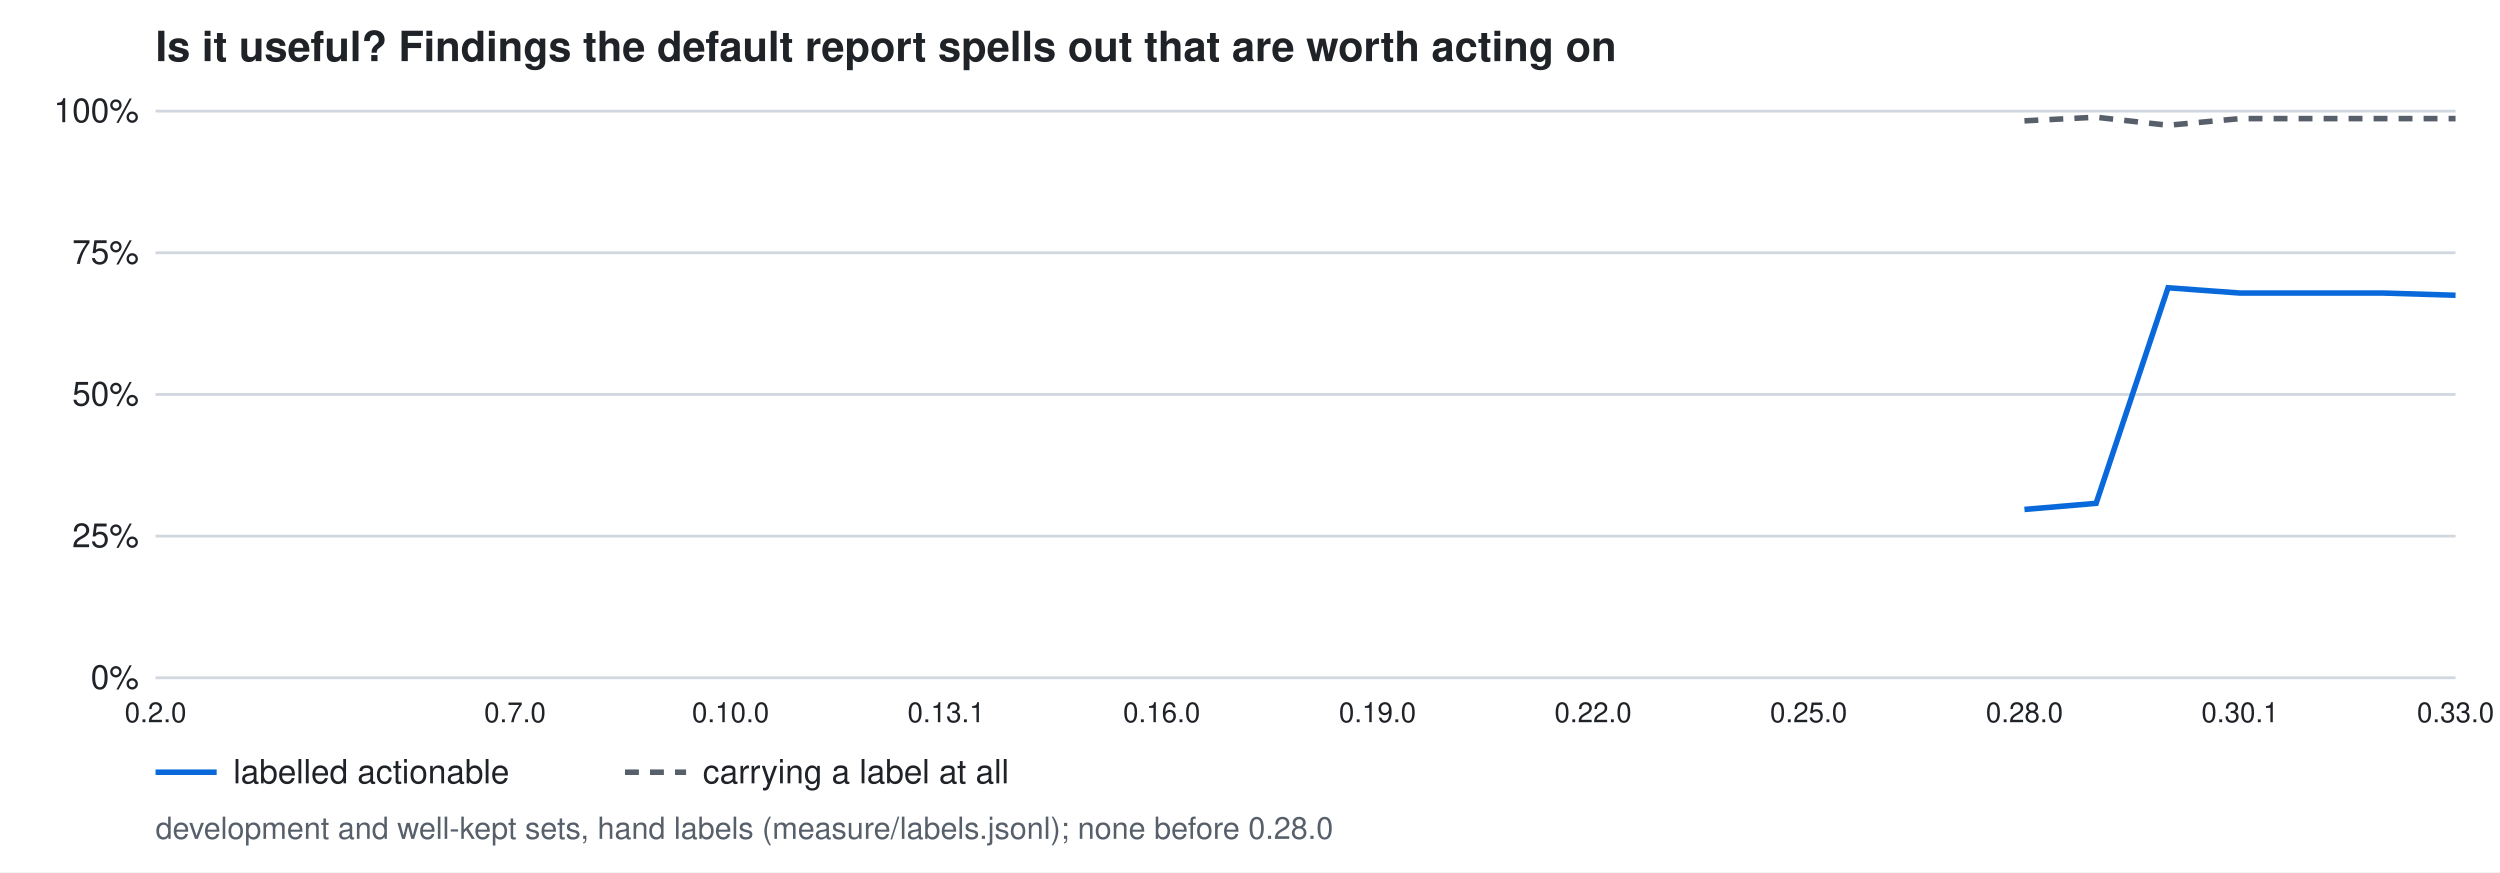
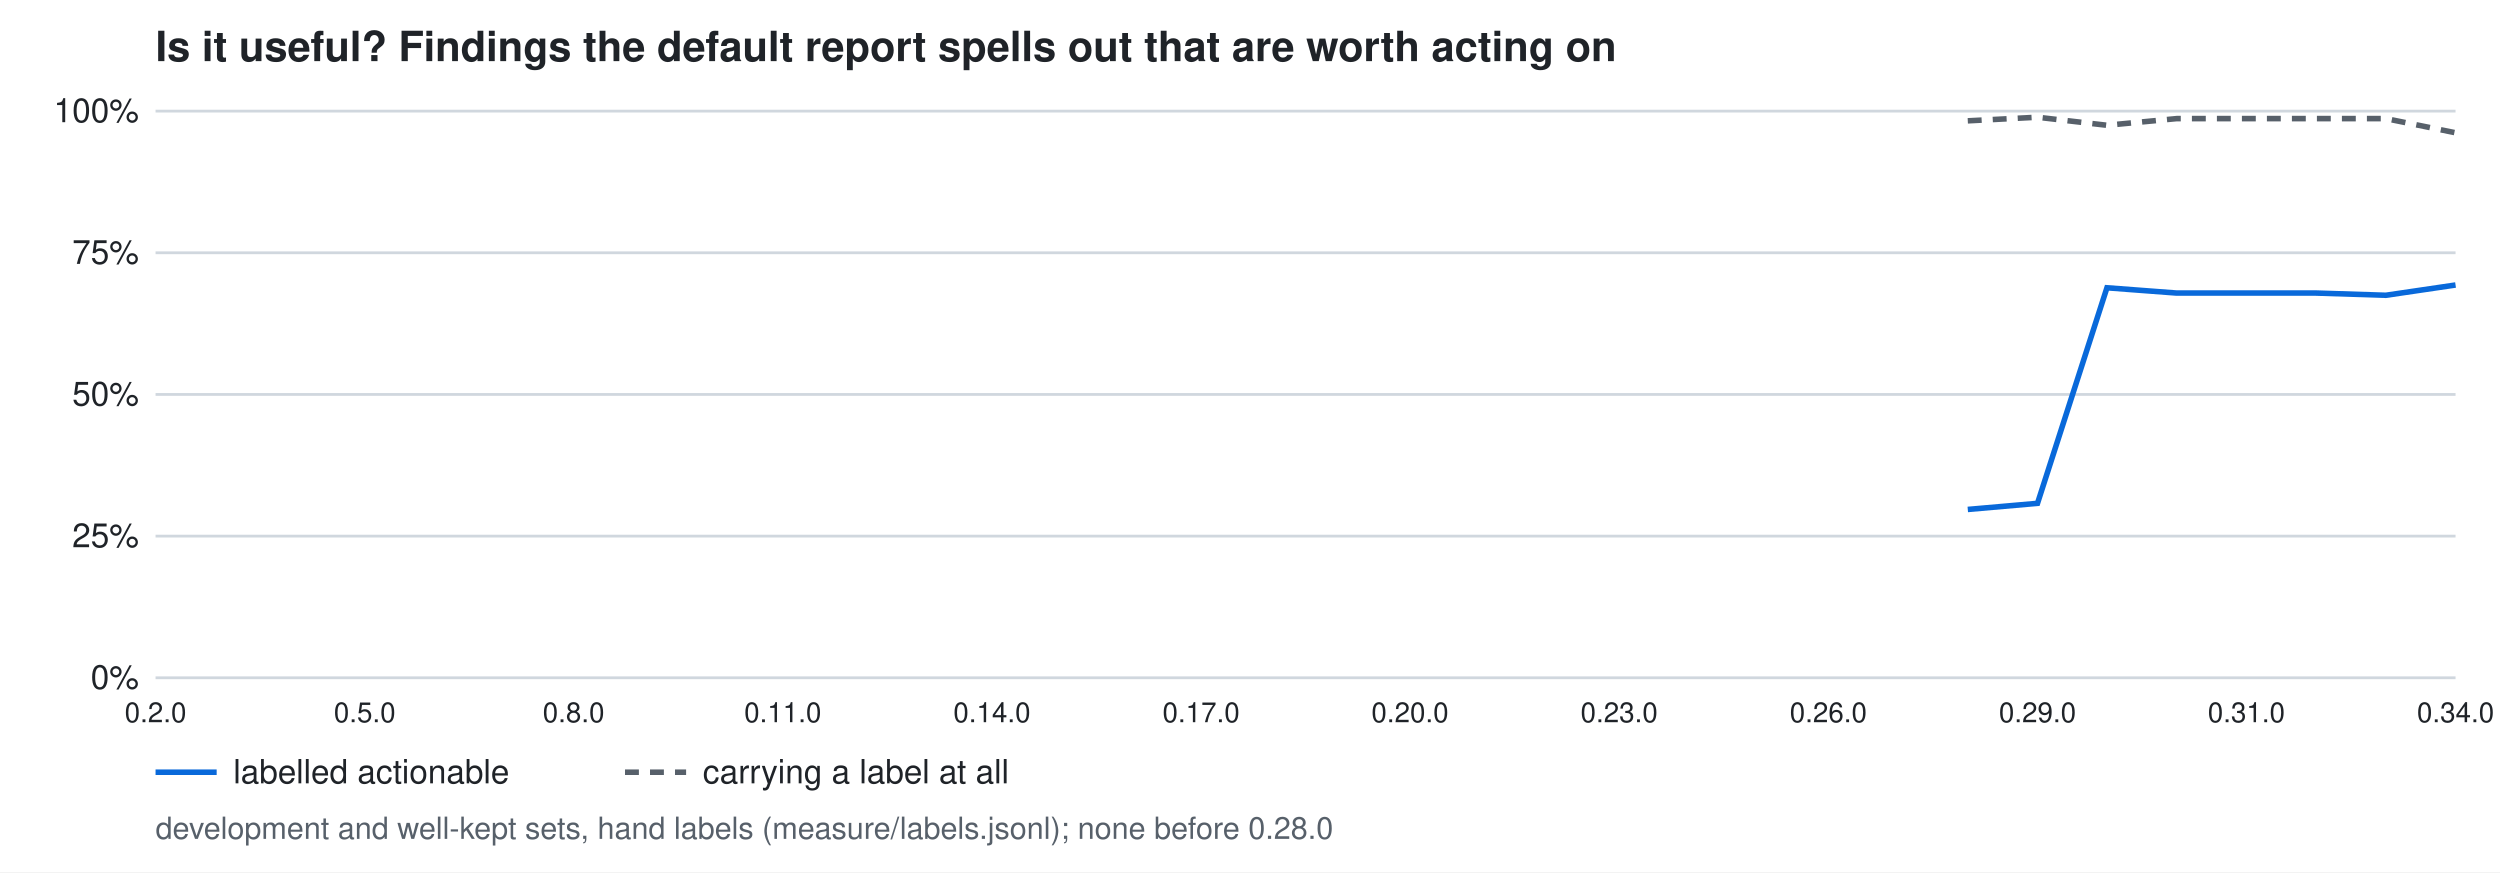
<svg xmlns="http://www.w3.org/2000/svg" width="900" height="314" viewBox="0 0 900 314" font-family="-apple-system,Segoe UI,Helvetica,Arial,sans-serif" font-size="12">
  <rect width="900" height="314" fill="#ffffff" />
  <text x="56" y="22" font-size="15" font-weight="600" fill="#1f2328">Is it useful? Findings the default report spells out that are worth acting on</text>
  <line x1="56" y1="244.0" x2="884" y2="244.0" stroke="#d0d7de" stroke-width="1" />
  <text x="50" y="248.0" text-anchor="end" fill="#1f2328">0%</text>
  <line x1="56" y1="193.0" x2="884" y2="193.0" stroke="#d0d7de" stroke-width="1" />
  <text x="50" y="197.0" text-anchor="end" fill="#1f2328">25%</text>
  <line x1="56" y1="142.0" x2="884" y2="142.0" stroke="#d0d7de" stroke-width="1" />
  <text x="50" y="146.0" text-anchor="end" fill="#1f2328">50%</text>
  <line x1="56" y1="91.0" x2="884" y2="91.0" stroke="#d0d7de" stroke-width="1" />
  <text x="50" y="95.0" text-anchor="end" fill="#1f2328">75%</text>
  <line x1="56" y1="40.0" x2="884" y2="40.0" stroke="#d0d7de" stroke-width="1" />
  <text x="50" y="44.0" text-anchor="end" fill="#1f2328">100%</text>
  <text x="56.0" y="260" text-anchor="middle" fill="#1f2328" font-size="10">0.2.0</text>
-   <text x="185.4" y="260" text-anchor="middle" fill="#1f2328" font-size="10">0.7.0</text>
-   <text x="263.0" y="260" text-anchor="middle" fill="#1f2328" font-size="10">0.10.0</text>
-   <text x="340.6" y="260" text-anchor="middle" fill="#1f2328" font-size="10">0.13.1</text>
-   <text x="418.2" y="260" text-anchor="middle" fill="#1f2328" font-size="10">0.16.0</text>
-   <text x="495.9" y="260" text-anchor="middle" fill="#1f2328" font-size="10">0.19.0</text>
-   <text x="573.5" y="260" text-anchor="middle" fill="#1f2328" font-size="10">0.22.0</text>
-   <text x="651.1" y="260" text-anchor="middle" fill="#1f2328" font-size="10">0.25.0</text>
-   <text x="728.8" y="260" text-anchor="middle" fill="#1f2328" font-size="10">0.28.0</text>
-   <text x="806.4" y="260" text-anchor="middle" fill="#1f2328" font-size="10">0.30.1</text>
-   <text x="884.0" y="260" text-anchor="middle" fill="#1f2328" font-size="10">0.33.0</text>
-   <polyline points="728.8,183.4 754.6,181.2 780.5,103.6 806.4,105.5 832.2,105.5 858.1,105.5 884.0,106.3" fill="none" stroke="#0969da" stroke-width="2" />
-   <polyline points="728.8,43.5 754.6,42.2 780.5,45.1 806.4,42.7 832.2,42.7 858.1,42.7 884.0,42.7" fill="none" stroke="#57606a" stroke-width="2" stroke-dasharray="5 4" />
+   <text x="131.3" y="260" text-anchor="middle" fill="#1f2328" font-size="10">0.5.0</text>
+   <text x="206.5" y="260" text-anchor="middle" fill="#1f2328" font-size="10">0.8.0</text>
+   <text x="281.8" y="260" text-anchor="middle" fill="#1f2328" font-size="10">0.11.0</text>
+   <text x="357.1" y="260" text-anchor="middle" fill="#1f2328" font-size="10">0.14.0</text>
+   <text x="432.4" y="260" text-anchor="middle" fill="#1f2328" font-size="10">0.17.0</text>
+   <text x="507.6" y="260" text-anchor="middle" fill="#1f2328" font-size="10">0.20.0</text>
+   <text x="582.9" y="260" text-anchor="middle" fill="#1f2328" font-size="10">0.23.0</text>
+   <text x="658.2" y="260" text-anchor="middle" fill="#1f2328" font-size="10">0.26.0</text>
+   <text x="733.5" y="260" text-anchor="middle" fill="#1f2328" font-size="10">0.29.0</text>
+   <text x="808.7" y="260" text-anchor="middle" fill="#1f2328" font-size="10">0.31.0</text>
+   <text x="884.0" y="260" text-anchor="middle" fill="#1f2328" font-size="10">0.34.0</text>
+   <polyline points="708.4,183.4 733.5,181.2 758.5,103.6 783.6,105.5 808.7,105.5 833.8,105.5 858.9,106.3 884.0,102.6" fill="none" stroke="#0969da" stroke-width="2" />
+   <polyline points="708.4,43.5 733.5,42.2 758.5,45.1 783.6,42.7 808.7,42.7 833.8,42.7 858.9,42.7 884.0,47.8" fill="none" stroke="#57606a" stroke-width="2" stroke-dasharray="5 4" />
  <line x1="56" y1="278" x2="78" y2="278" stroke="#0969da" stroke-width="2" />
  <text x="84" y="282" fill="#1f2328">labelled actionable</text>
  <line x1="225" y1="278" x2="247" y2="278" stroke="#57606a" stroke-width="2" stroke-dasharray="5 4" />
  <text x="253" y="282" fill="#1f2328">carrying a label at all</text>
  <text x="56" y="302" fill="#57606a" font-size="11">development and well-kept sets, hand labels (measure/labels.jsonl); none before 0.28.0</text>
</svg>
